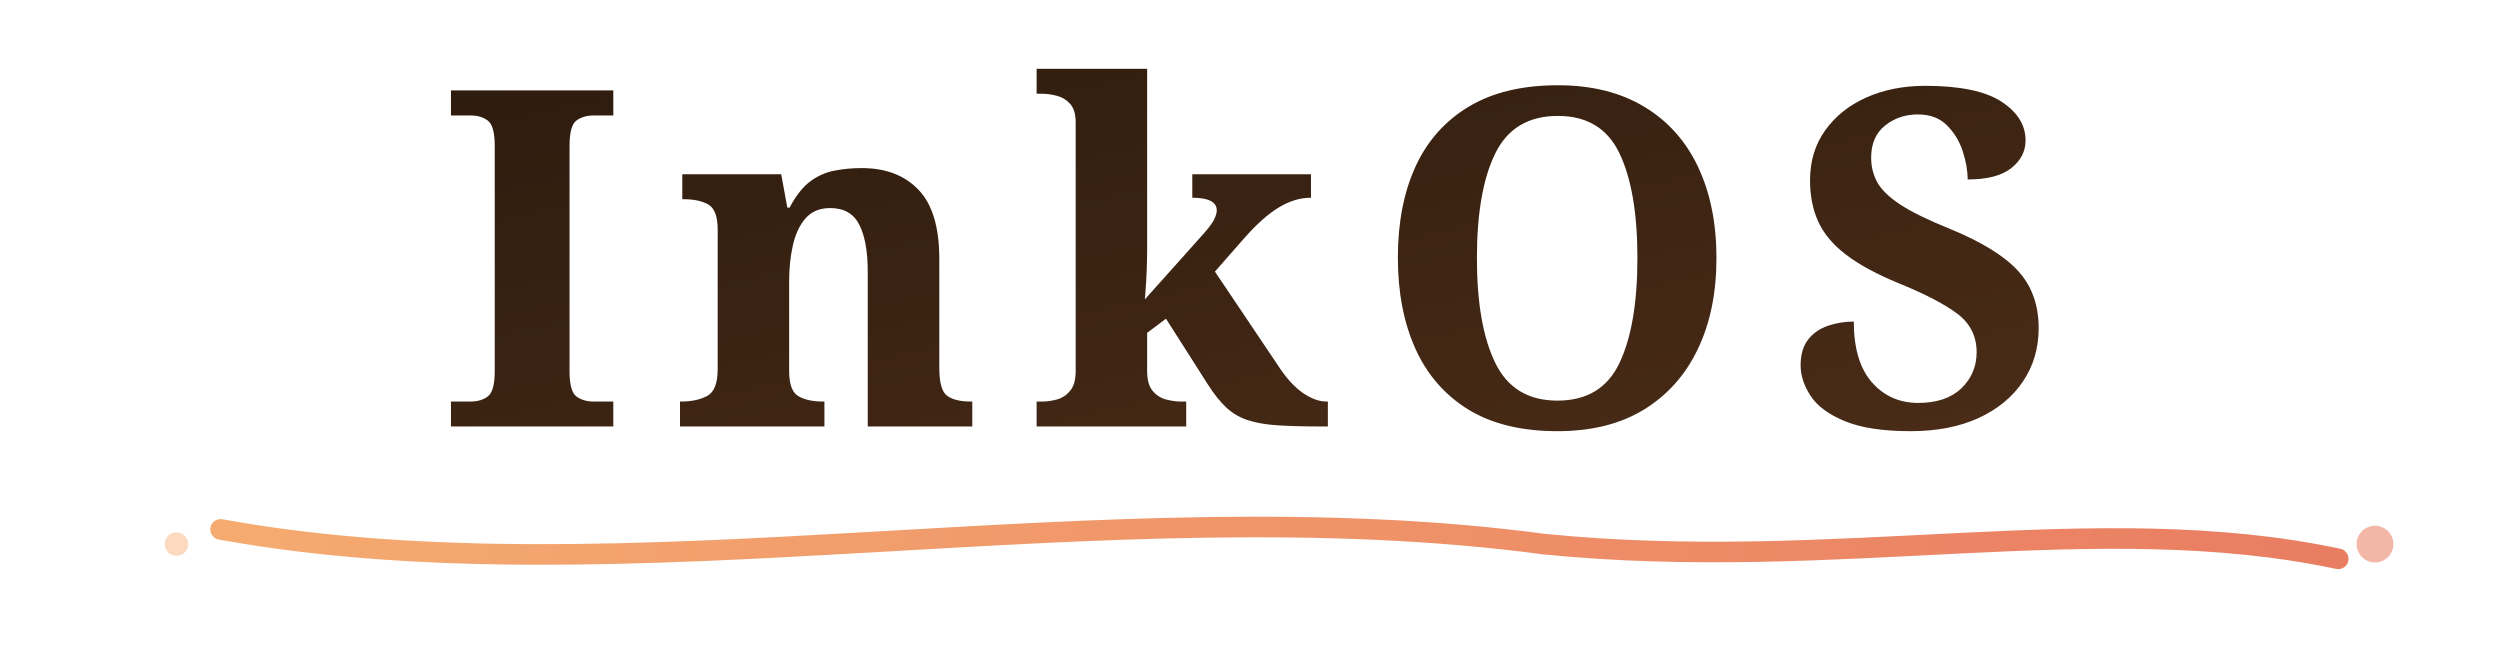
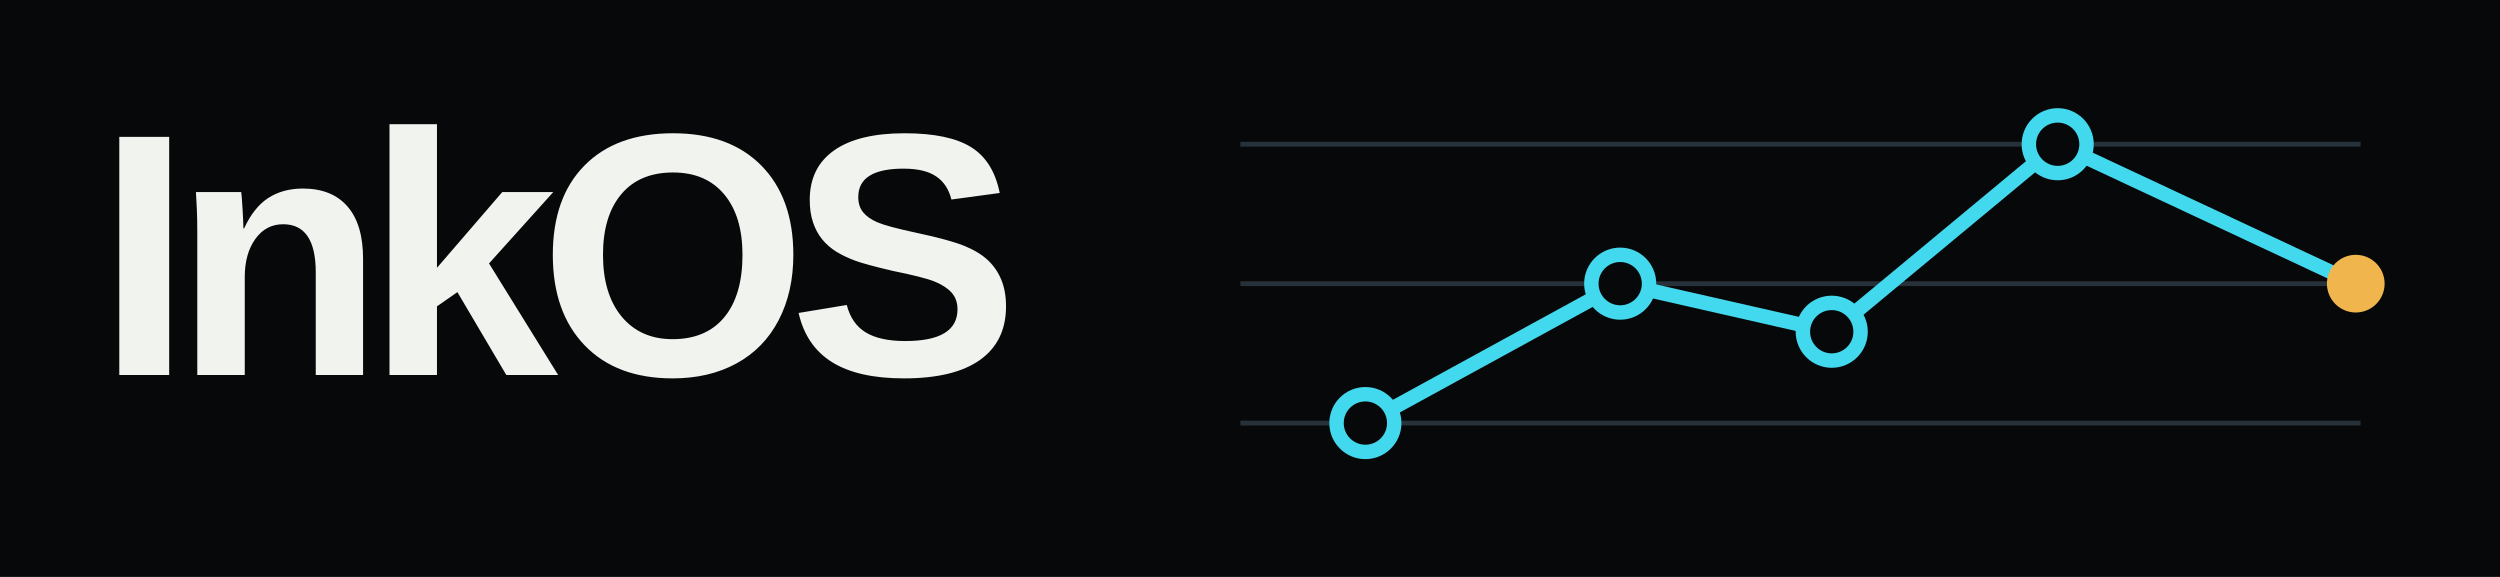
- <svg xmlns="http://www.w3.org/2000/svg" viewBox="0 0 340 90" fill="none">
-   <defs>
-     <linearGradient id="txtDark" x1="0%" y1="0%" x2="100%" y2="100%">
-       <stop offset="0%" stop-color="#fefae0" />
-       <stop offset="50%" stop-color="#f4e8c1" />
-       <stop offset="100%" stop-color="#dda15e" />
-     </linearGradient>
-     <linearGradient id="txtLight" x1="0%" y1="0%" x2="100%" y2="100%">
-       <stop offset="0%" stop-color="#2d1b0e" />
-       <stop offset="100%" stop-color="#4a2c17" />
-     </linearGradient>
-     <linearGradient id="accent" x1="0%" y1="0%" x2="100%" y2="0%">
-       <stop offset="0%" stop-color="#f4a261" />
-       <stop offset="100%" stop-color="#e76f51" />
-     </linearGradient>
-     <filter id="textGlow">
-       <feGaussianBlur in="SourceGraphic" stdDeviation="1.5" result="blur" />
-       <feColorMatrix in="blur" type="matrix" values="1 0.8 0.4 0 0  0.8 0.6 0.2 0 0  0.4 0.2 0 0 0  0 0 0 0.2 0" result="warmBlur" />
-       <feMerge>
-         <feMergeNode in="warmBlur" />
-         <feMergeNode in="SourceGraphic" />
-       </feMerge>
-     </filter>
-     <style>
-       .word { fill: url(#txtLight); }
-       .swoosh { stroke: url(#accent); opacity: 0.9; }
-       @media (prefers-color-scheme: dark) {
-         .word { fill: url(#txtDark); filter: url(#textGlow); }
-         .swoosh { opacity: 0.7; }
-       }
-     </style>
-   </defs>
-   <text class="word" x="170" y="58" text-anchor="middle" font-family="Georgia, 'Noto Serif', 'Times New Roman', serif" font-size="64" font-weight="bold" letter-spacing="6">InkOS</text>
-   <path class="swoosh" d="M30 72 C85 82, 150 66, 210 74 C250 78, 285 69, 318 76" stroke="url(#accent)" stroke-width="2.8" fill="none" stroke-linecap="round" />
-   <circle cx="323" cy="74" r="2.5" fill="#e76f51" opacity="0.5" />
-   <circle cx="24" cy="74" r="1.6" fill="#f4a261" opacity="0.4" />
+ <svg xmlns="http://www.w3.org/2000/svg" viewBox="0 0 520 120" role="img" aria-labelledby="title">
+   <rect width="520" height="120" fill="#070809" />
+   <text x="20" y="78" fill="#f1f3ef" font-family="Arial, Helvetica, sans-serif" font-size="72" font-weight="700" letter-spacing="-4">InkOS</text>
+   <path d="M258 30h233M258 59h233M258 88h233" stroke="#273139" />
+   <path d="M284 88 337 59l44 10 47-39 62 29" fill="none" stroke="#42d9ef" stroke-width="3" />
+   <g fill="#070809" stroke="#42d9ef" stroke-width="3">
+     <circle cx="284" cy="88" r="6" />
+     <circle cx="337" cy="59" r="6" />
+     <circle cx="381" cy="69" r="6" />
+     <circle cx="428" cy="30" r="6" />
+   </g>
+   <circle cx="490" cy="59" r="6" fill="#f0b64d" />
</svg>
